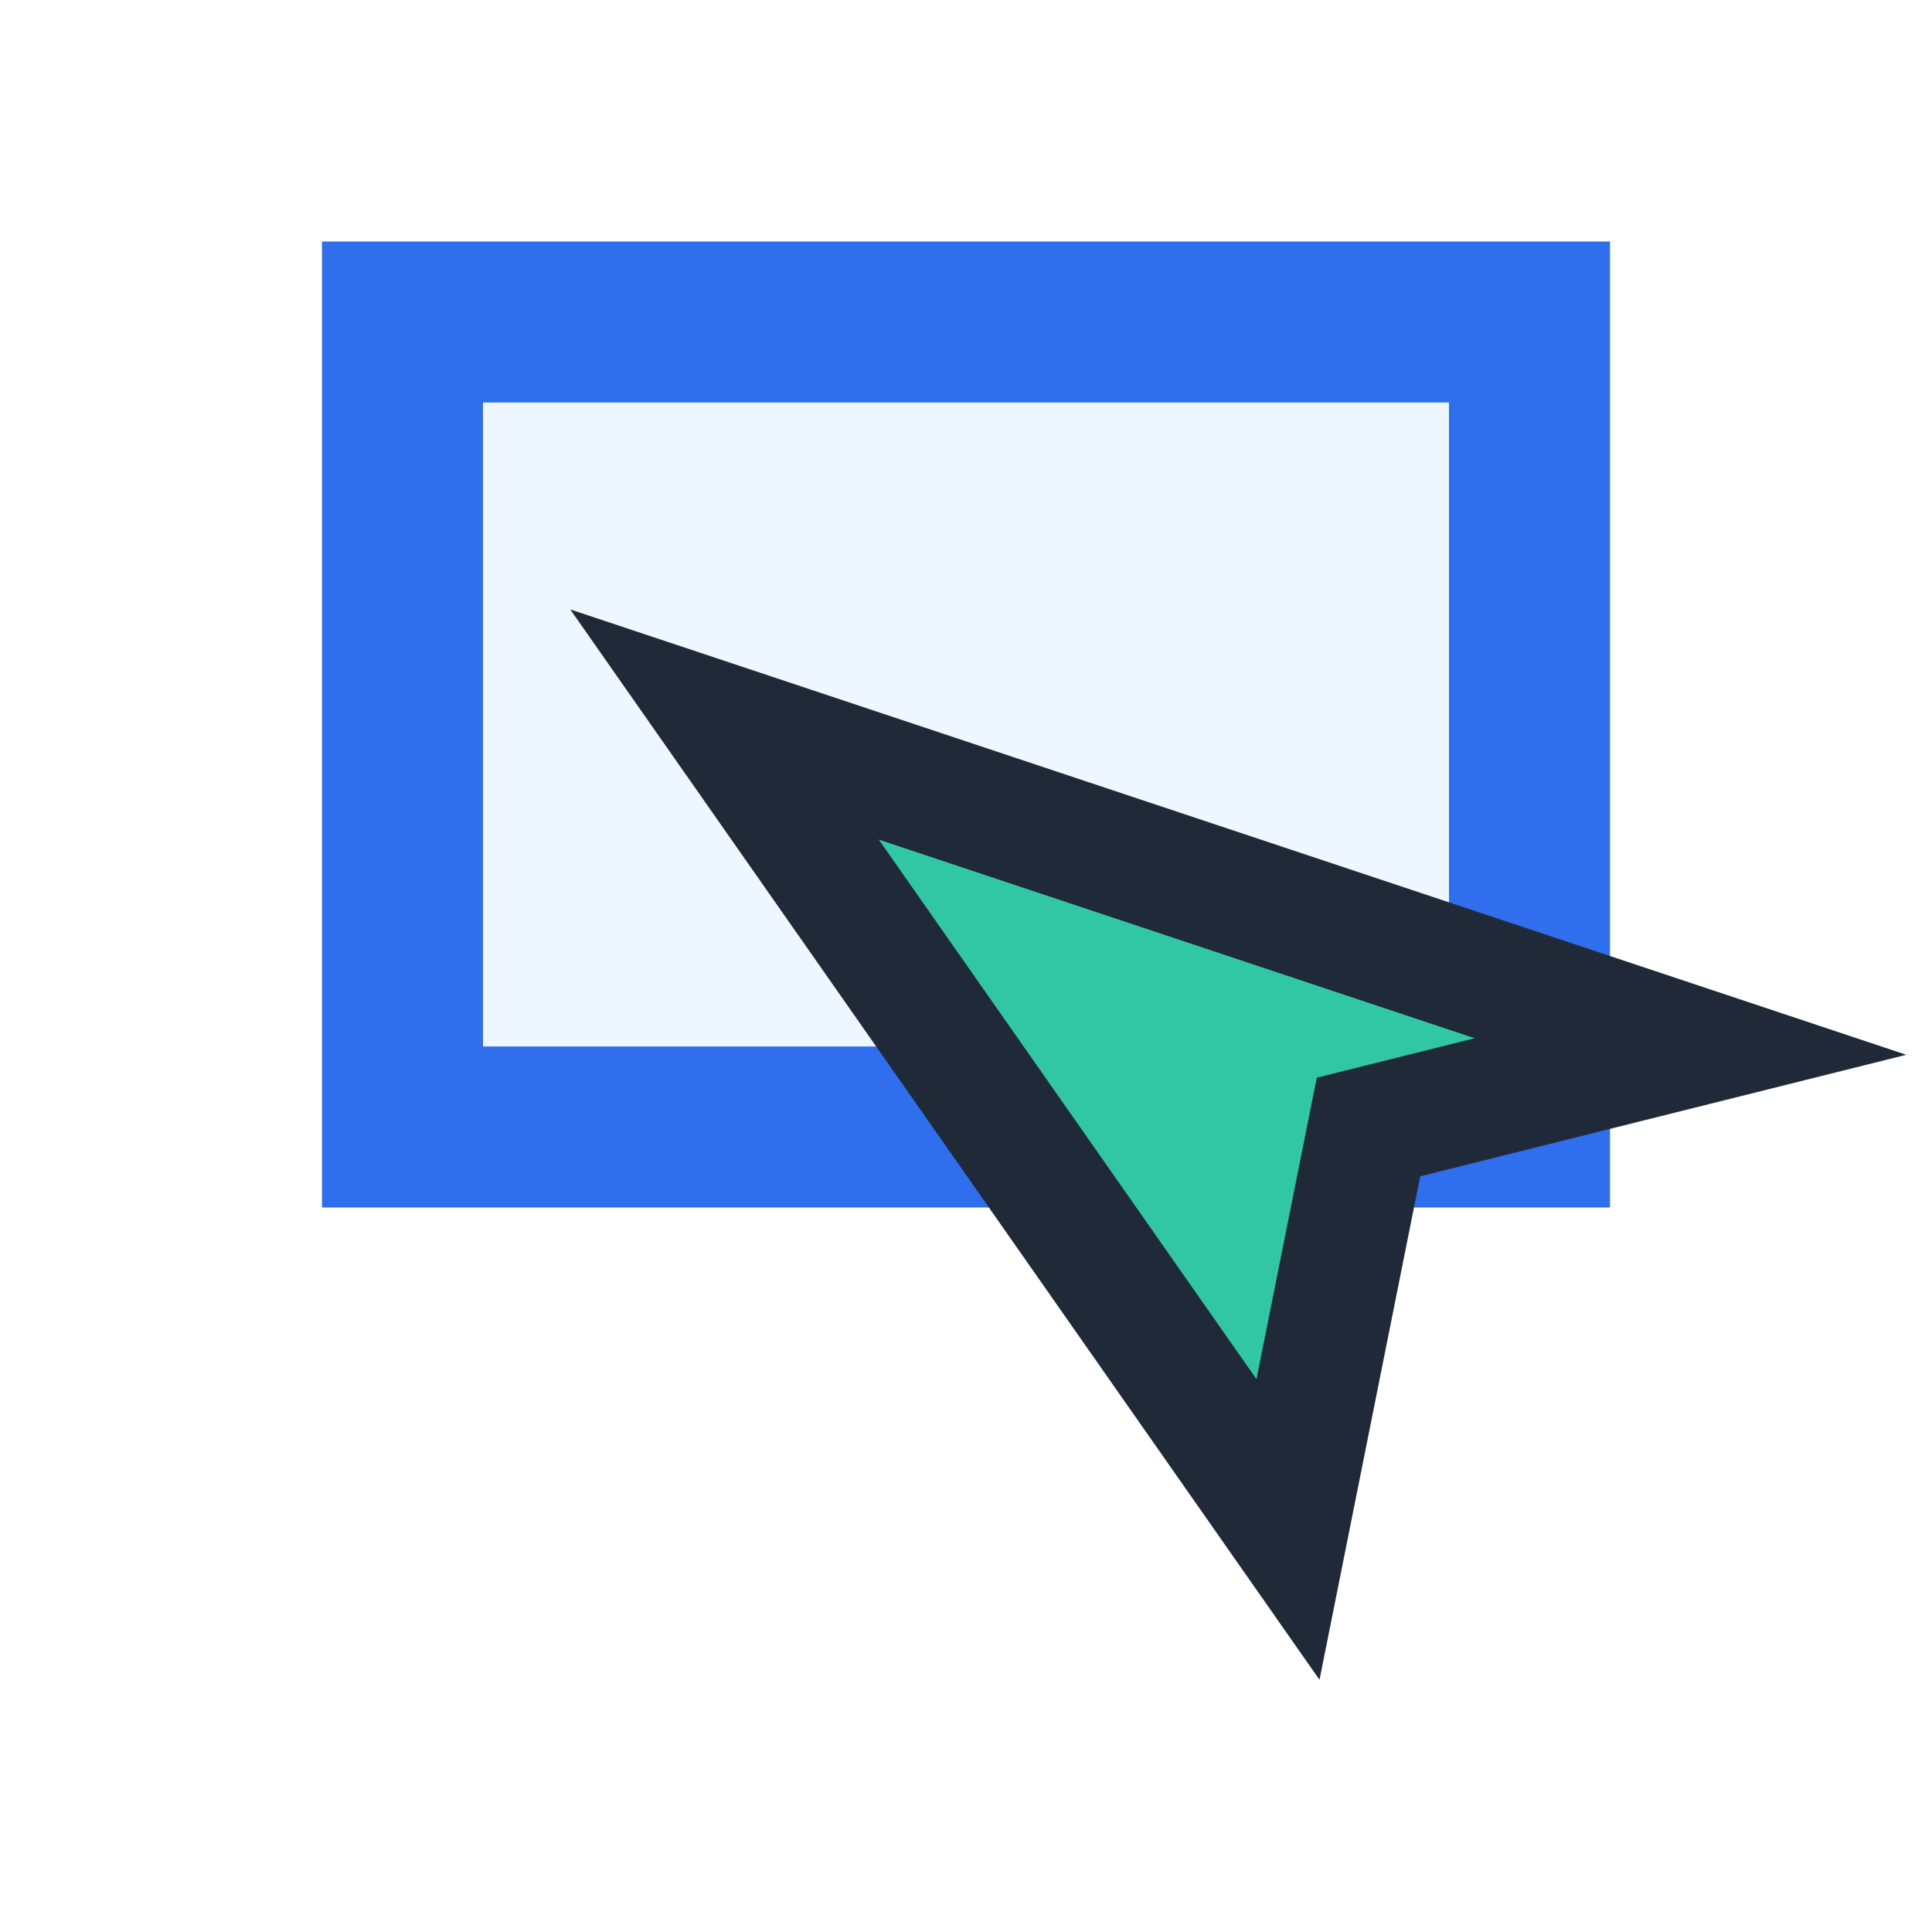
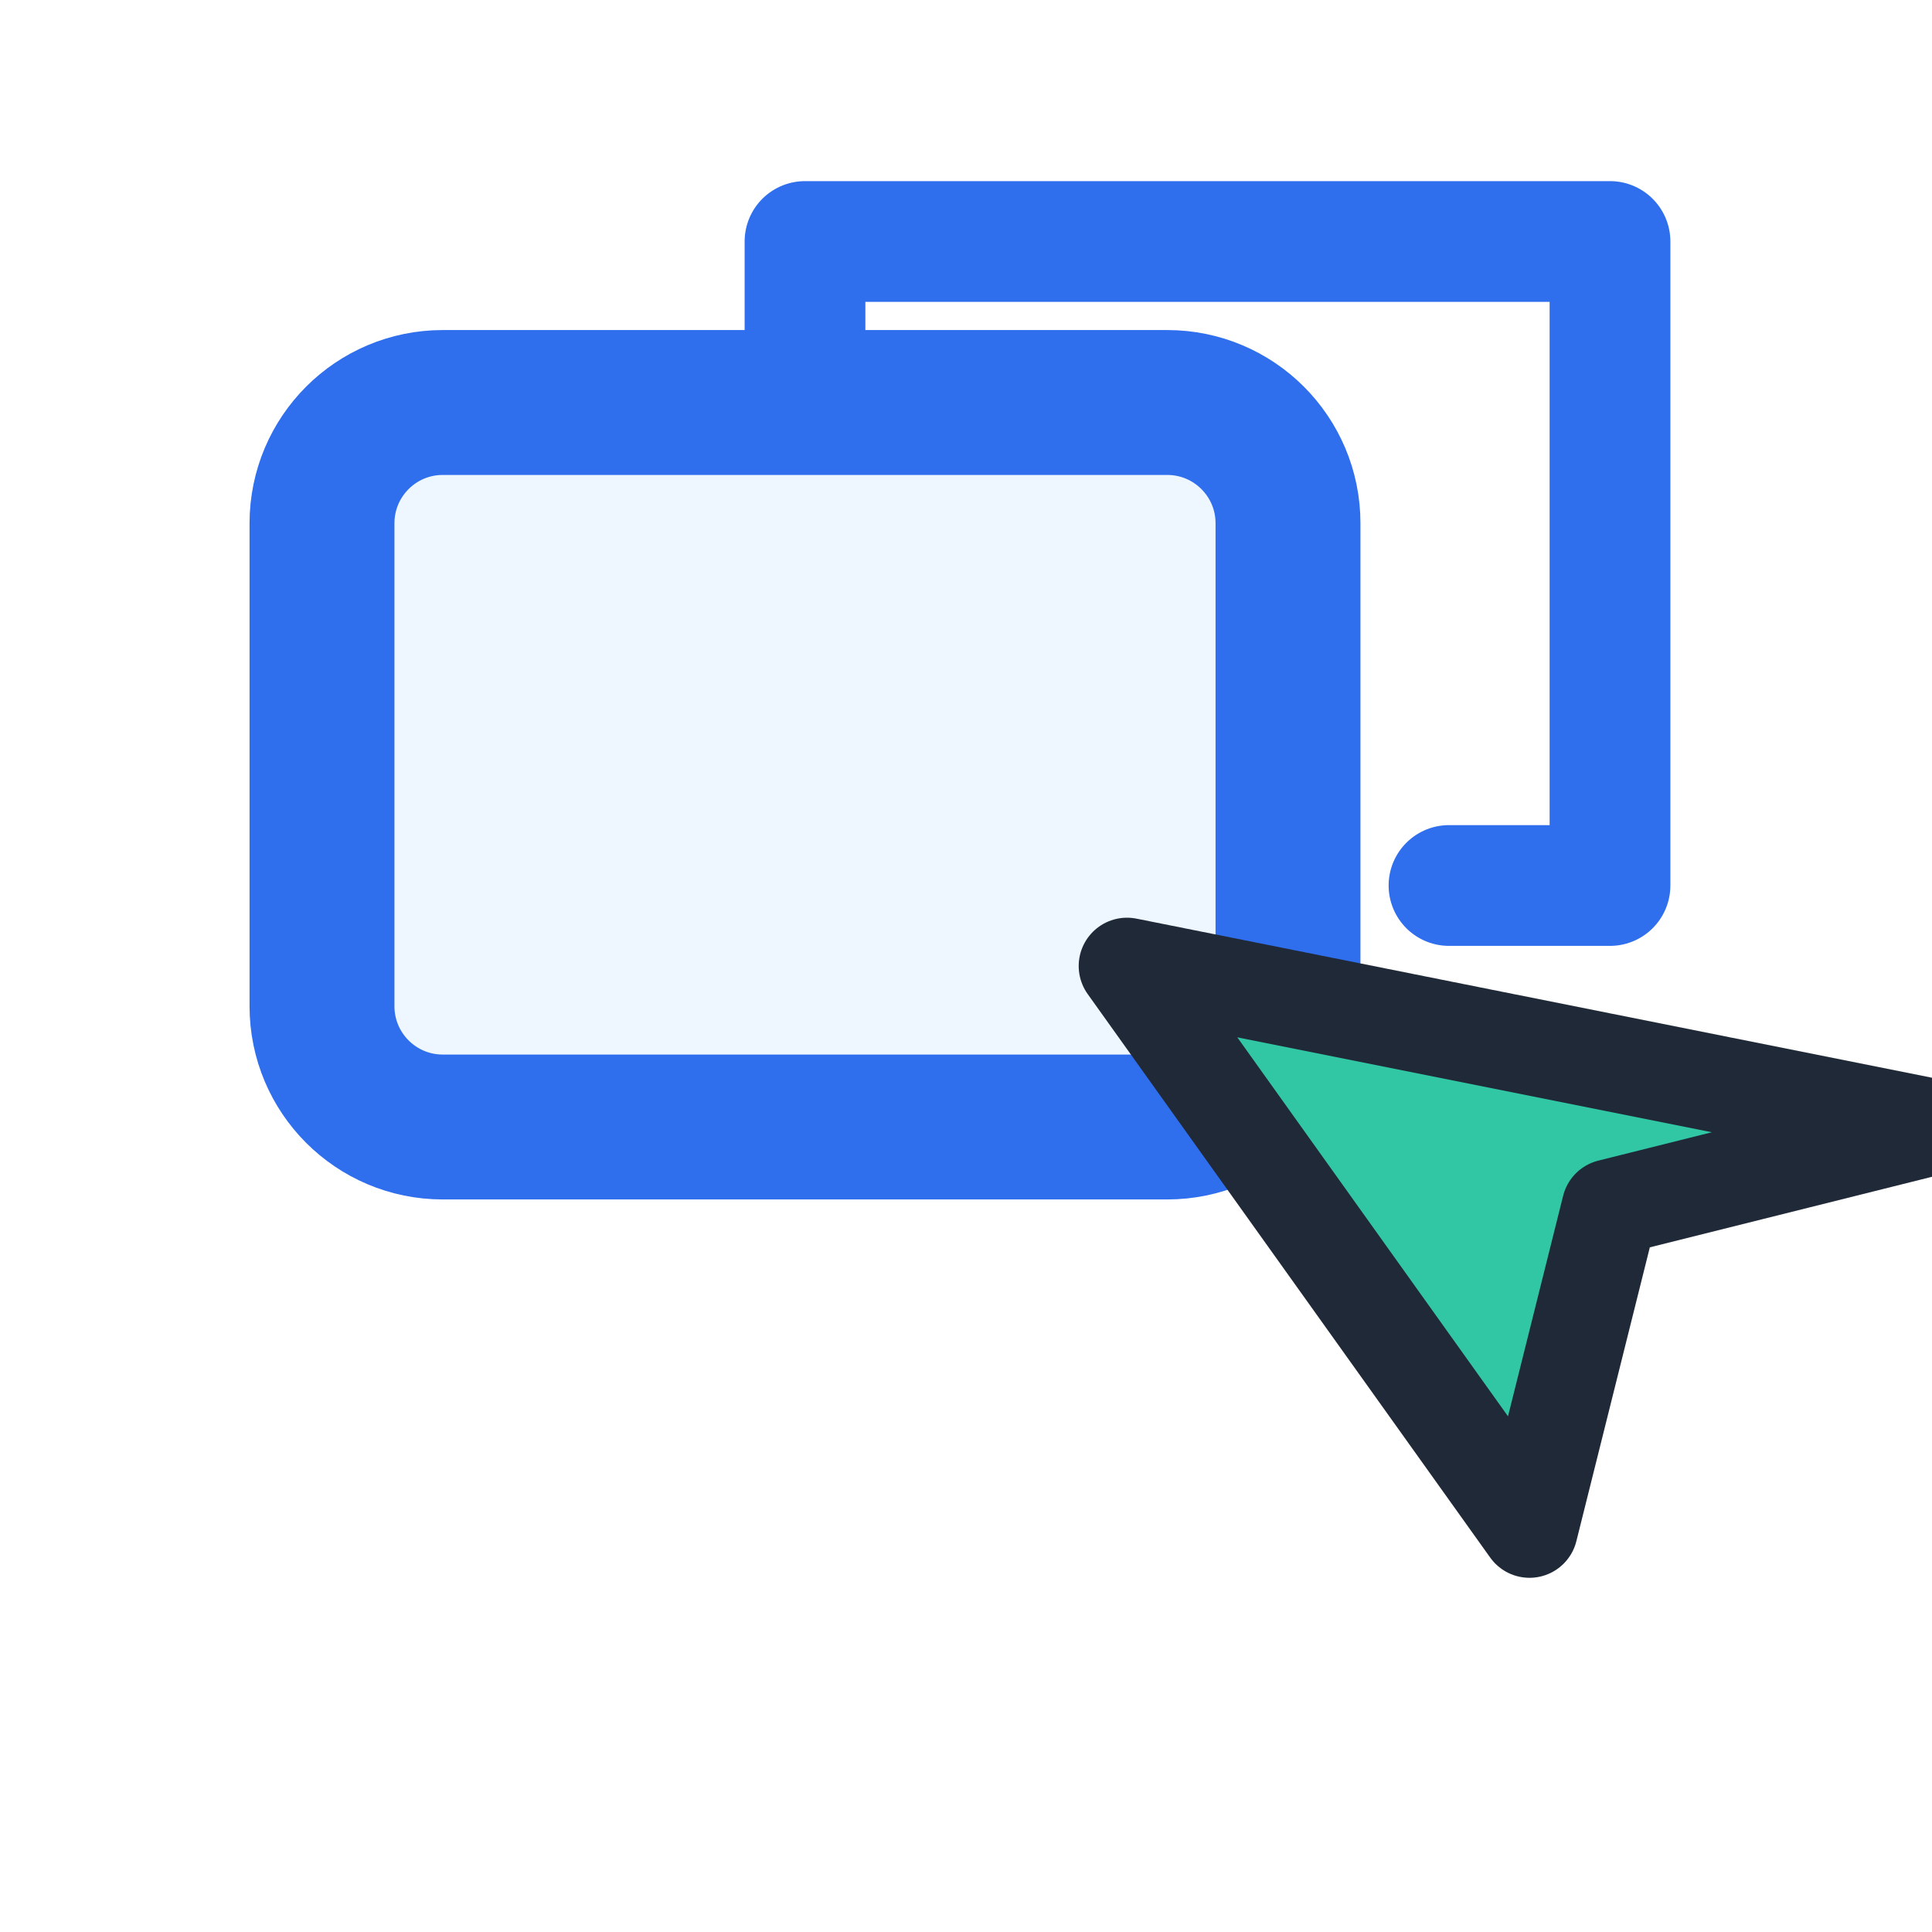
<svg xmlns="http://www.w3.org/2000/svg" width="24" height="24" viewBox="0 0 24 24">
-   <path d="M5 4h14v10H5z" fill="#eef6ff" stroke="#2f6fed" stroke-width="2" />
-   <path d="M9 9l7 10 1-5 4-1z" fill="#31c7a4" stroke="#1f2937" stroke-width="1.5" />
+   <rect x="4" y="5" width="12" height="9" rx="1.5" fill="#eef6ff" stroke="#2f6fed" stroke-width="1.8" />
+   <path d="M14 12l5 7 1-4 4-1z" fill="#31c7a4" stroke="#1f2937" stroke-width="1.2" stroke-linejoin="round" />
+   <path d="M10 5V3h10v8h-2" fill="none" stroke="#2f6fed" stroke-width="1.5" stroke-linecap="round" stroke-linejoin="round" />
</svg>
